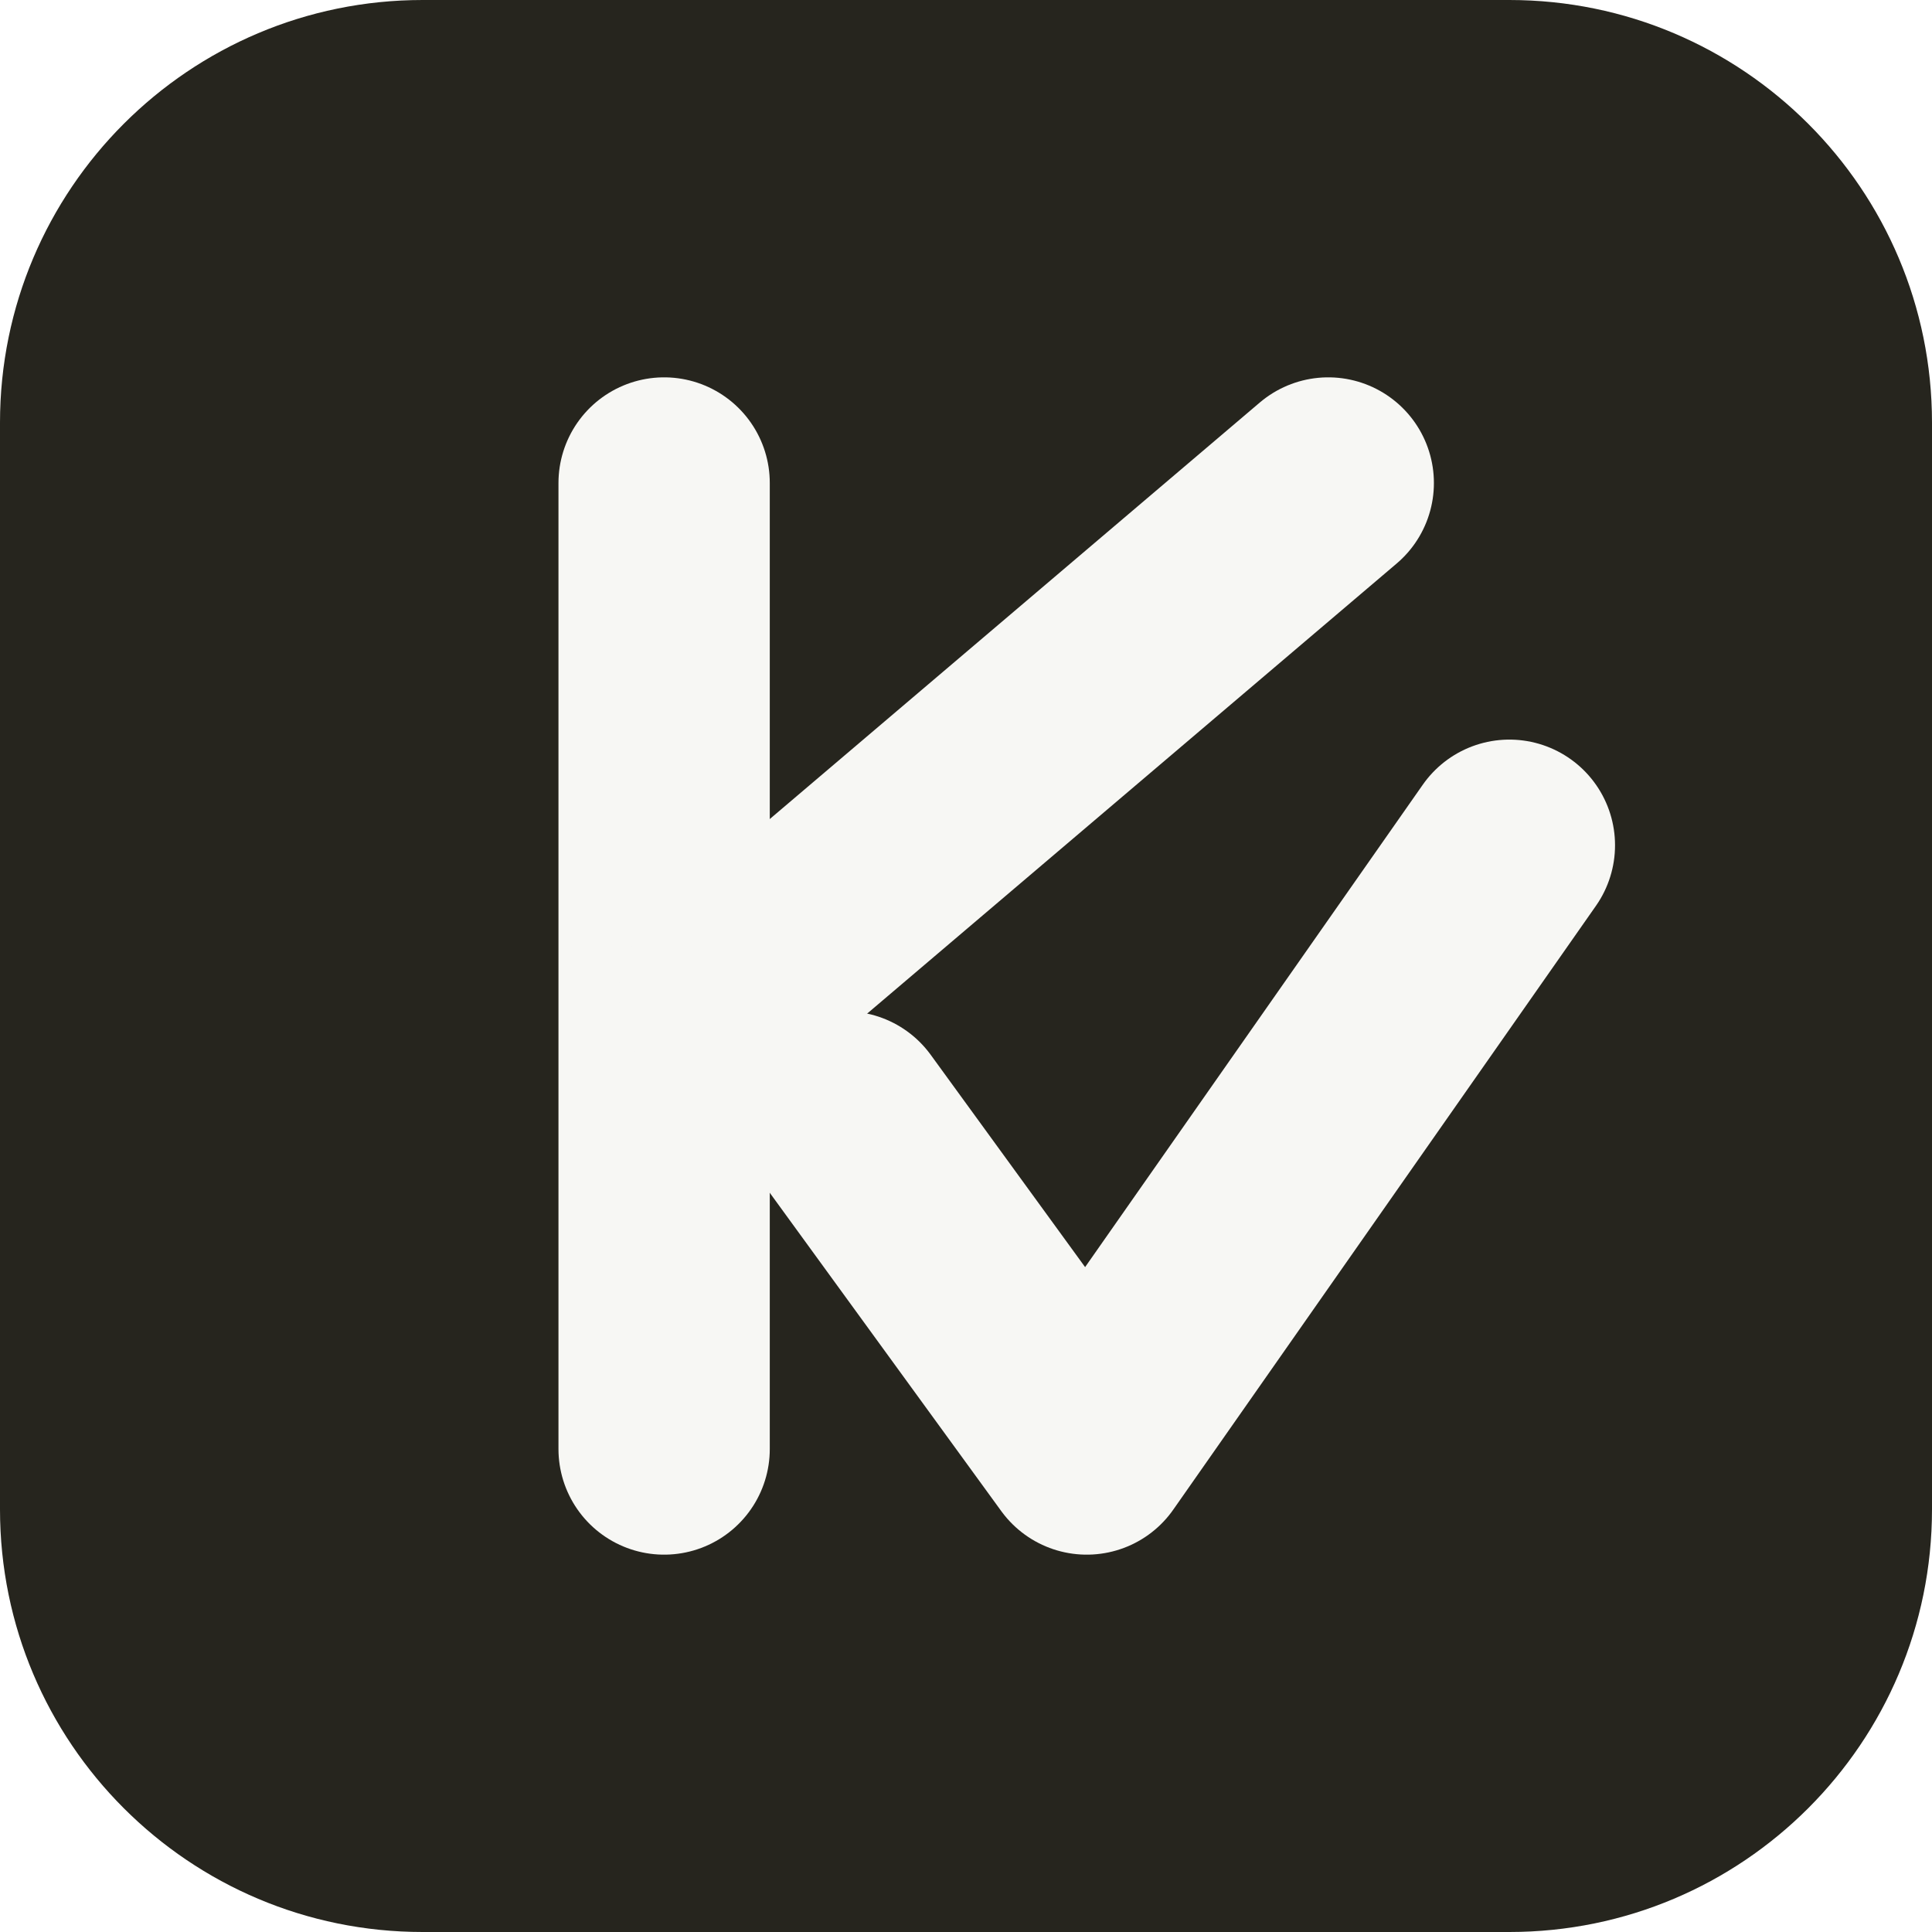
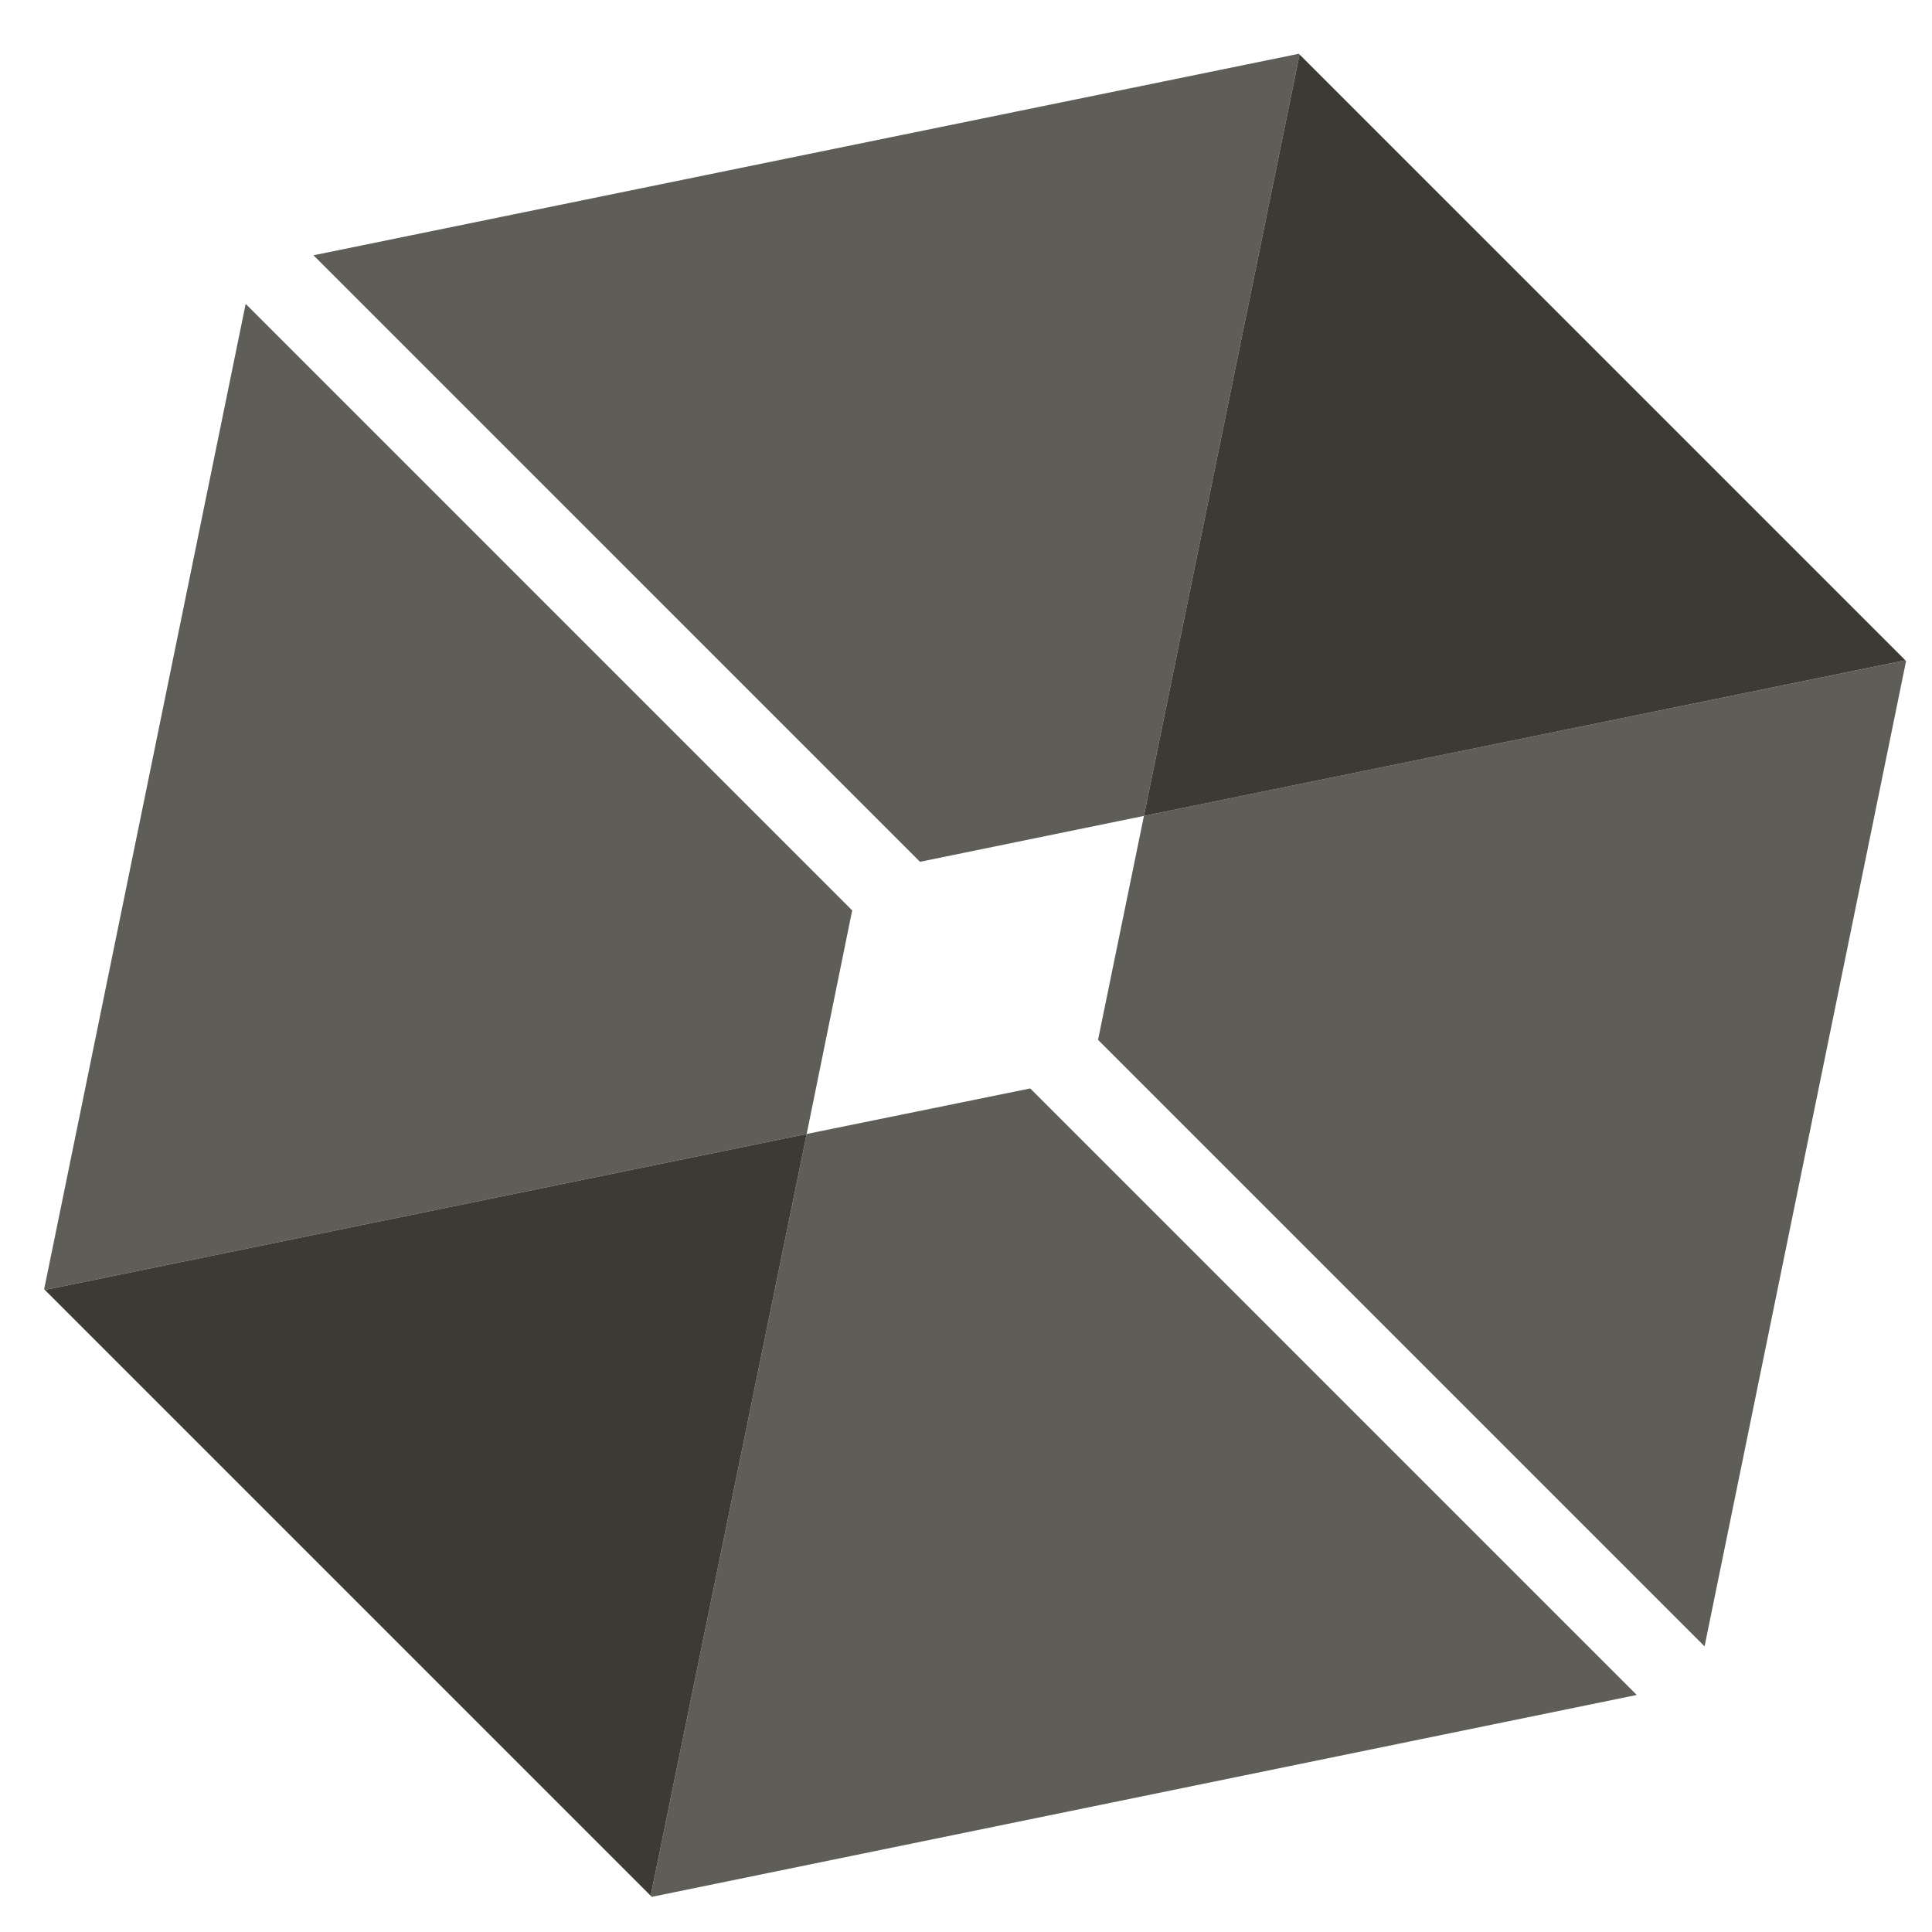
- <svg xmlns="http://www.w3.org/2000/svg" viewBox="0 0 64 64">
-   <rect width="64" height="64" rx="14" fill="#26251e" />
-   <path d="M22 16v32" stroke="#f7f7f4" stroke-width="7" stroke-linecap="round" />
-   <path d="M44 16 24 33" stroke="#f7f7f4" stroke-width="7" stroke-linecap="round" />
-   <path d="m28 37 8 11L50 28" fill="none" stroke="#f7f7f4" stroke-width="7" stroke-linecap="round" stroke-linejoin="round" />
+ <svg xmlns="http://www.w3.org/2000/svg" viewBox="0 0 100 100" fill="none">
+   <style>
+     .mark { fill: #26251e; }
+     @media (prefers-color-scheme: dark) { .mark { fill: #f7f7f4; } }
+   </style>
+   <g class="mark" opacity="0.9">
+     <path fill-opacity="0.82" d="M12.716 15.728L2.285 66.73L2.324 66.768L41.753 58.694L44.109 47.122L12.716 15.728Z" />
+     <path fill-opacity="0.82" d="M33.736 98.181L84.718 87.731L53.325 56.337L41.753 58.694L33.679 98.123L33.736 98.181Z" />
+     <path fill-opacity="0.82" d="M67.227 2.784L16.226 13.214L47.619 44.607L59.21 42.231L67.265 2.822L67.227 2.784Z" />
+     <path fill-opacity="0.82" d="M88.228 85.216L98.658 34.215L98.62 34.177L59.21 42.231L56.834 53.822L88.228 85.216Z" />
+     <path d="M2.324 66.768L33.679 98.123L41.753 58.694L2.324 66.768Z" />
+     <path d="M98.621 34.176L67.265 2.821L59.21 42.232L98.621 34.176Z" />
+   </g>
</svg>
